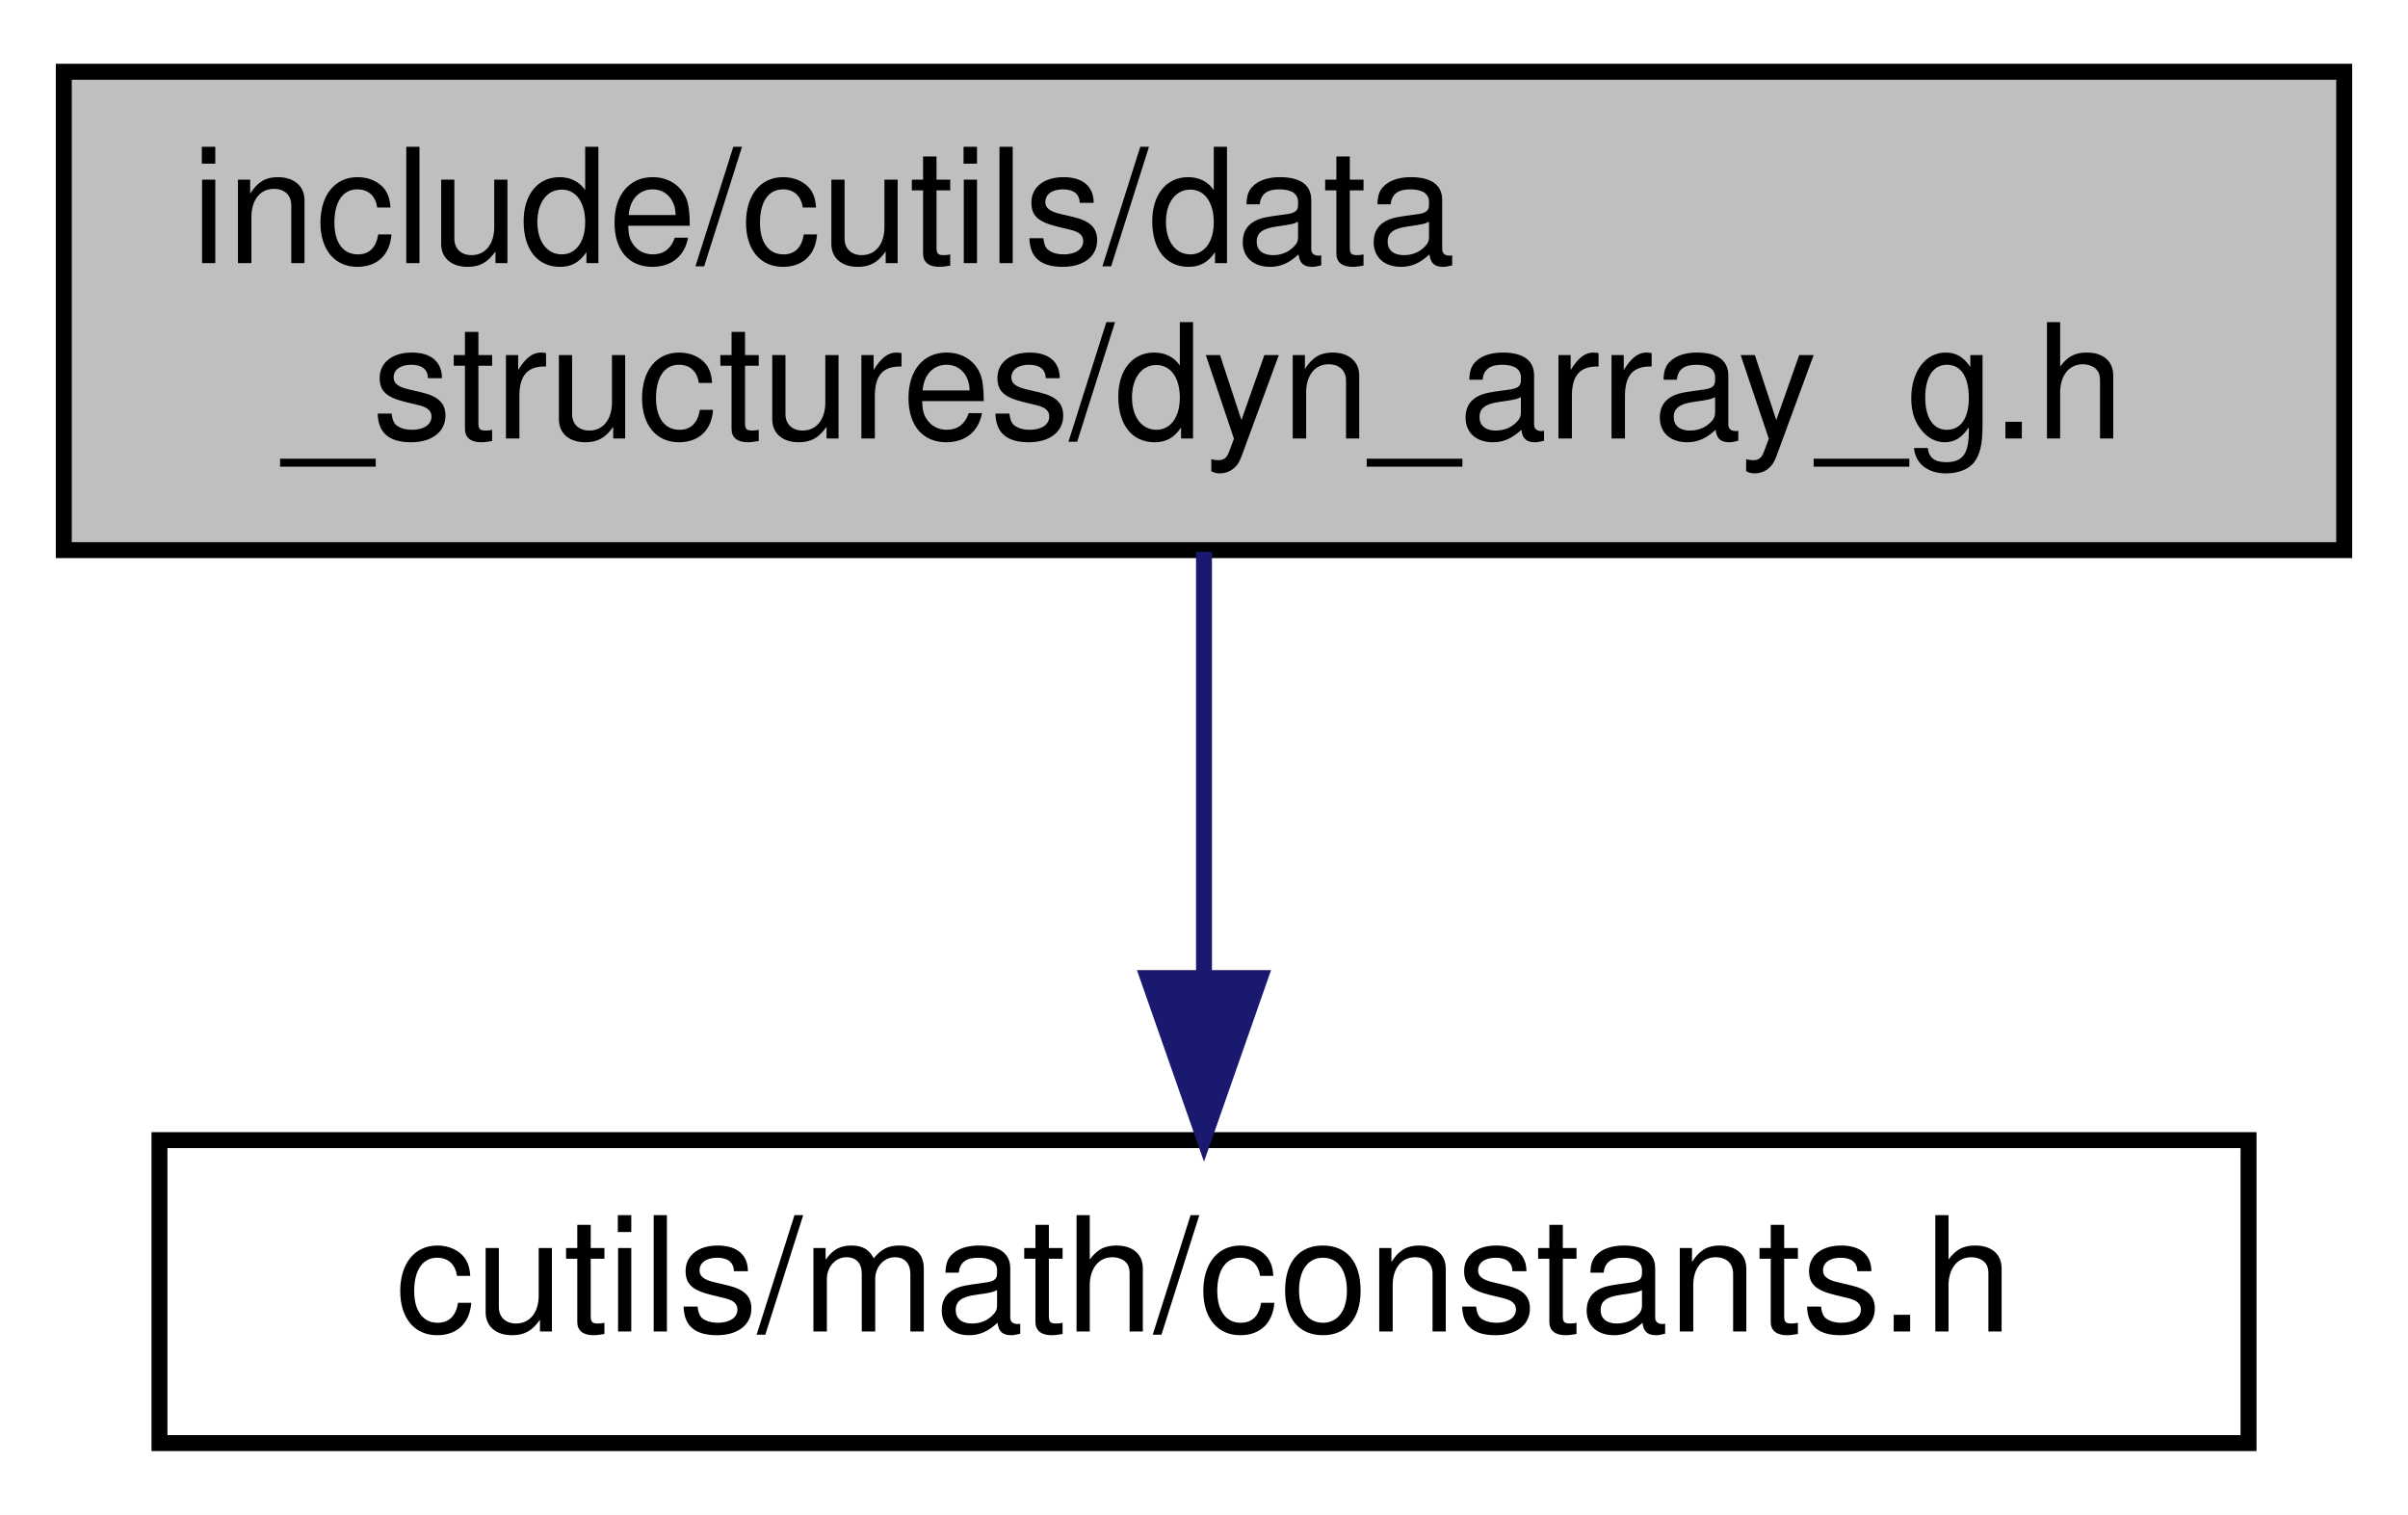
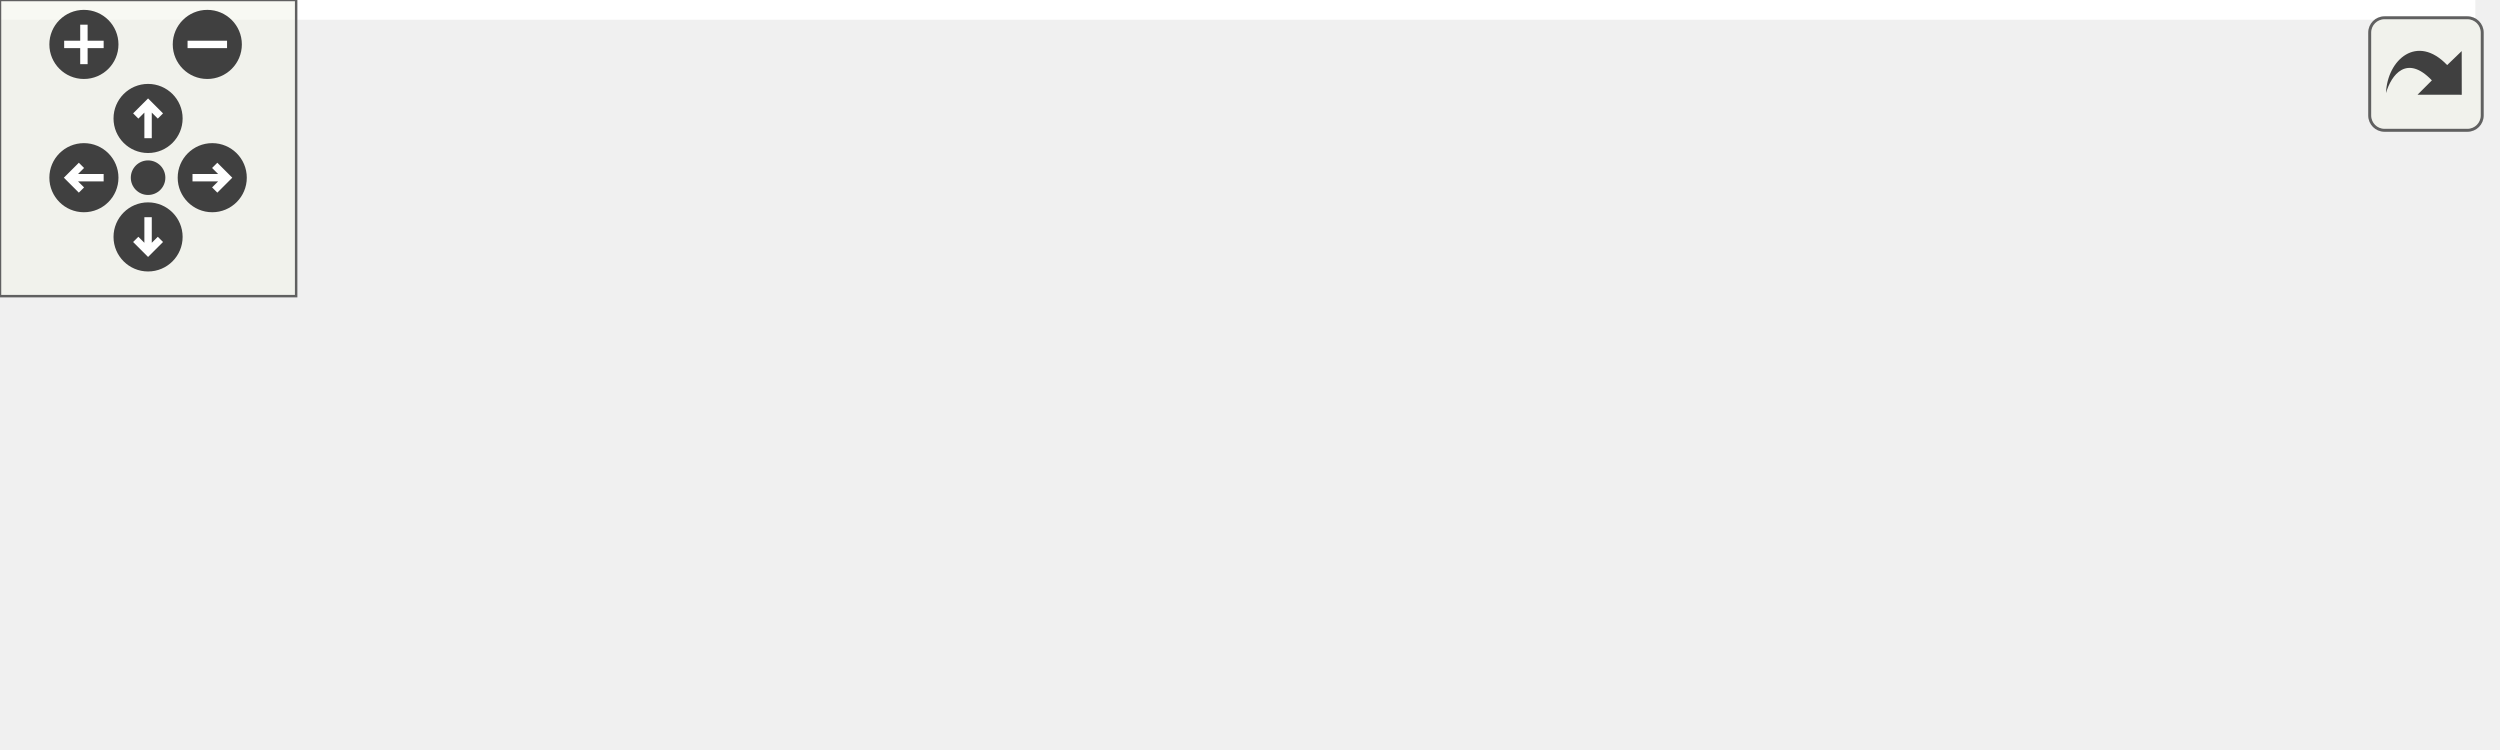
- <svg xmlns="http://www.w3.org/2000/svg" xmlns:xlink="http://www.w3.org/1999/xlink" width="151pt" height="95pt" viewBox="0.00 0.00 151.00 95.00">
-   <g id="graph0" class="graph" transform="scale(1 1) rotate(0) translate(4 91)">
-     <polygon fill="white" stroke="transparent" points="-4,4 -4,-91 147,-91 147,4 -4,4" />
-     <g id="node1" class="node">
-       <g id="a_node1">
-         <a xlink:title="Contains a generic version of ctls_DynArray.">
-           <polygon fill="#bfbfbf" stroke="black" points="0,-56.5 0,-86.5 143,-86.5 143,-56.5 0,-56.5" />
-           <text text-anchor="start" x="8" y="-74.5" font-family="Helvetica,sans-Serif" font-size="10.00">include/cutils/data</text>
-           <text text-anchor="middle" x="71.5" y="-63.5" font-family="Helvetica,sans-Serif" font-size="10.00">_structures/dyn_array_g.h</text>
-         </a>
+ <svg xmlns="http://www.w3.org/2000/svg" xmlns:xlink="http://www.w3.org/1999/xlink" id="main" version="1.1" xml:space="preserve">
+   <style type="text/css">
+ .edge:hover path { stroke: red; }
+ .edge:hover polygon { stroke: red; fill: red; }
+ </style>
+   <defs>
+     <circle id="rim" cx="0" cy="0" r="7" />
+     <circle id="rim2" cx="0" cy="0" r="3.5" />
+     <g id="zoomPlus">
+       <use xlink:href="#rim" fill="#404040">
+         <set attributeName="fill" to="#808080" begin="zoomplus.mouseover" end="zoomplus.mouseout" />
+       </use>
+       <path d="M-4,0h8M0,-4v8" fill="none" stroke="white" stroke-width="1.5" pointer-events="none" />
+     </g>
+     <g id="zoomMin">
+       <use xlink:href="#rim" fill="#404040">
+         <set attributeName="fill" to="#808080" begin="zoomminus.mouseover" end="zoomminus.mouseout" />
+       </use>
+       <path d="M-4,0h8" fill="none" stroke="white" stroke-width="1.5" pointer-events="none" />
+     </g>
+     <g id="dirArrow">
+       <path fill="none" stroke="white" stroke-width="1.5" d="M0,-3.0v7 M-2.5,-0.5L0,-3.0L2.5,-0.5" />
+     </g>
+     <g id="resetDef">
+       <use xlink:href="#rim2" fill="#404040">
+         <set attributeName="fill" to="#808080" begin="reset.mouseover" end="reset.mouseout" />
+       </use>
+     </g>
+   </defs>
+   <svg id="graph" class="graph">
+     <g id="viewport">
+       <polygon fill="white" stroke="transparent" points="-4,4 -4,-91 501.5,-91 501.5,4 -4,4" />
+       <g id="node1" class="node">
+         <g id="a_node1">
+           <a xlink:title="Contains a generic version of ctls_DynArray.">
+             <polygon fill="#bfbfbf" stroke="black" points="138.5,-56.5 138.5,-86.5 281.5,-86.5 281.5,-56.5 138.5,-56.5" />
+             <text text-anchor="start" x="146.5" y="-74.5" font-family="Helvetica,sans-Serif" font-size="10.00">include/cutils/data</text>
+             <text text-anchor="middle" x="210" y="-63.5" font-family="Helvetica,sans-Serif" font-size="10.00">_structures/dyn_array_g.h</text>
+           </a>
+         </g>
+       </g>
+       <g id="node2" class="node">
+         <g id="a_node2">
+           <a xlink:title=" ">
+             <polygon fill="white" stroke="#bfbfbf" points="0,-0.5 0,-19.5 56,-19.5 56,-0.5 0,-0.5" />
+             <text text-anchor="middle" x="28" y="-7.5" font-family="Helvetica,sans-Serif" font-size="10.00">stddef.h</text>
+           </a>
+         </g>
+       </g>
+       <g id="edge1" class="edge">
+         <path fill="none" stroke="midnightblue" d="M166.87,-56.4C135.42,-46.12 93.31,-32.35 63.73,-22.68" />
+         <polygon fill="midnightblue" stroke="midnightblue" points="64.81,-19.35 54.22,-19.57 62.63,-26.01 64.81,-19.35" />
+       </g>
+       <g id="node3" class="node">
+         <g id="a_node3">
+           <a xlink:title=" ">
+             <polygon fill="white" stroke="#bfbfbf" points="74.5,-0.5 74.5,-19.5 127.5,-19.5 127.5,-0.5 74.5,-0.5" />
+             <text text-anchor="middle" x="101" y="-7.5" font-family="Helvetica,sans-Serif" font-size="10.00">stdlib.h</text>
+           </a>
+         </g>
+       </g>
+       <g id="edge2" class="edge">
+         <path fill="none" stroke="midnightblue" d="M184.17,-56.4C166.53,-46.77 143.3,-34.09 125.87,-24.58" />
+         <polygon fill="midnightblue" stroke="midnightblue" points="127.31,-21.38 116.86,-19.66 123.96,-27.52 127.31,-21.38" />
+       </g>
+       <g id="node4" class="node">
+         <g id="a_node4">
+           <a xlink:title=" ">
+             <polygon fill="white" stroke="#bfbfbf" points="145.5,-0.5 145.5,-19.5 198.5,-19.5 198.5,-0.5 145.5,-0.5" />
+             <text text-anchor="middle" x="172" y="-7.5" font-family="Helvetica,sans-Serif" font-size="10.00">string.h</text>
+           </a>
+         </g>
+       </g>
+       <g id="edge3" class="edge">
+         <path fill="none" stroke="midnightblue" d="M200.99,-56.4C195.59,-47.93 188.67,-37.1 182.95,-28.14" />
+         <polygon fill="midnightblue" stroke="midnightblue" points="185.86,-26.2 177.53,-19.66 179.96,-29.97 185.86,-26.2" />
+       </g>
+       <g id="node5" class="node">
+         <g id="a_node5">
+           <a xlink:title=" ">
+             <polygon fill="white" stroke="#bfbfbf" points="217,-0.5 217,-19.5 279,-19.5 279,-0.5 217,-0.5" />
+             <text text-anchor="middle" x="248" y="-7.5" font-family="Helvetica,sans-Serif" font-size="10.00">stdbool.h</text>
+           </a>
+         </g>
+       </g>
+       <g id="edge4" class="edge">
+         <path fill="none" stroke="midnightblue" d="M219.01,-56.4C224.41,-47.93 231.33,-37.1 237.05,-28.14" />
+         <polygon fill="midnightblue" stroke="midnightblue" points="240.04,-29.97 242.47,-19.66 234.14,-26.2 240.04,-29.97" />
+       </g>
+       <g id="node6" class="node">
+         <g id="a_node6">
+           <a xlink:title=" ">
+             <polygon fill="white" stroke="#bfbfbf" points="297.5,-0.5 297.5,-19.5 348.5,-19.5 348.5,-0.5 297.5,-0.5" />
+             <text text-anchor="middle" x="323" y="-7.5" font-family="Helvetica,sans-Serif" font-size="10.00">math.h</text>
+           </a>
+         </g>
+       </g>
+       <g id="edge5" class="edge">
+         <path fill="none" stroke="midnightblue" d="M236.78,-56.4C255.06,-46.77 279.15,-34.09 297.21,-24.58" />
+         <polygon fill="midnightblue" stroke="midnightblue" points="299.34,-27.41 306.56,-19.66 296.08,-21.22 299.34,-27.41" />
+       </g>
+       <g id="node7" class="node">
+         <g id="a_node7">
+           <a xlink:href="constants_8h.html" target="_top" xlink:title="Contains mathematical constants, all of which are IEEE-compliant double literals with maximum precisi...">
+             <polygon fill="white" stroke="black" points="366.5,-0.5 366.5,-19.5 497.5,-19.5 497.5,-0.5 366.5,-0.5" />
+             <text text-anchor="middle" x="432" y="-7.5" font-family="Helvetica,sans-Serif" font-size="10.00">cutils/math/constants.h</text>
+           </a>
+         </g>
+       </g>
+       <g id="edge6" class="edge">
+         <path fill="none" stroke="midnightblue" d="M262.33,-56.47C301.47,-45.99 354.26,-31.84 390.5,-22.12" />
+         <polygon fill="midnightblue" stroke="midnightblue" points="391.51,-25.48 400.26,-19.51 389.7,-18.71 391.51,-25.48" />
      </g>
    </g>
-     <g id="node2" class="node">
-       <g id="a_node2">
-         <a xlink:href="constants_8h.html" target="_top" xlink:title="Contains mathematical constants, all of which are IEEE-compliant double literals with maximum precisi...">
-           <polygon fill="white" stroke="black" points="6,-0.5 6,-19.5 137,-19.5 137,-0.5 6,-0.5" />
-           <text text-anchor="middle" x="71.5" y="-7.5" font-family="Helvetica,sans-Serif" font-size="10.00">cutils/math/constants.h</text>
-         </a>
-       </g>
+   </svg>
+   <g id="navigator" transform="translate(0 0)" fill="#404254">
+     <rect fill="#f2f5e9" fill-opacity="0.5" stroke="#606060" stroke-width=".5" x="0" y="0" width="60" height="60" />
+     <use id="zoomplus" xlink:href="#zoomPlus" x="17" y="9" />
+     <use id="zoomminus" xlink:href="#zoomMin" x="42" y="9" />
+     <use id="reset" xlink:href="#resetDef" x="30" y="36" />
+     <g id="arrowUp" xlink:href="#dirArrow" transform="translate(30 24)">
+       <use xlink:href="#rim" fill="#404040">
+         <set attributeName="fill" to="#808080" begin="arrowUp.mouseover" end="arrowUp.mouseout" />
+       </use>
+       <path fill="none" stroke="white" stroke-width="1.5" d="M0,-3.0v7 M-2.5,-0.5L0,-3.0L2.5,-0.5" />
    </g>
-     <g id="edge1" class="edge">
-       <path fill="none" stroke="midnightblue" d="M71.5,-56.4C71.5,-48.47 71.5,-38.46 71.5,-29.86" />
-       <polygon fill="midnightblue" stroke="midnightblue" points="75,-29.66 71.5,-19.66 68,-29.66 75,-29.66" />
+     <g id="arrowRight" xlink:href="#dirArrow" transform="rotate(90) translate(36 -43)">
+       <use xlink:href="#rim" fill="#404040">
+         <set attributeName="fill" to="#808080" begin="arrowRight.mouseover" end="arrowRight.mouseout" />
+       </use>
+       <path fill="none" stroke="white" stroke-width="1.5" d="M0,-3.0v7 M-2.5,-0.5L0,-3.0L2.5,-0.5" />
+     </g>
+     <g id="arrowDown" xlink:href="#dirArrow" transform="rotate(180) translate(-30 -48)">
+       <use xlink:href="#rim" fill="#404040">
+         <set attributeName="fill" to="#808080" begin="arrowDown.mouseover" end="arrowDown.mouseout" />
+       </use>
+       <path fill="none" stroke="white" stroke-width="1.5" d="M0,-3.0v7 M-2.5,-0.5L0,-3.0L2.5,-0.5" />
+     </g>
+     <g id="arrowLeft" xlink:href="#dirArrow" transform="rotate(270) translate(-36 17)">
+       <use xlink:href="#rim" fill="#404040">
+         <set attributeName="fill" to="#808080" begin="arrowLeft.mouseover" end="arrowLeft.mouseout" />
+       </use>
+       <path fill="none" stroke="white" stroke-width="1.5" d="M0,-3.0v7 M-2.5,-0.5L0,-3.0L2.5,-0.5" />
    </g>
  </g>
+   <svg viewBox="0 0 15 15" width="100%" height="30px" preserveAspectRatio="xMaxYMin meet">
+     <g id="arrow_out" transform="scale(0.3 0.3)">
+       <a xlink:href="dyn__array__g_8h__incl_org.svg" target="_base">
+         <rect id="button" ry="5" rx="5" y="6" x="6" height="38" width="38" fill="#f2f5e9" fill-opacity="0.5" stroke="#606060" stroke-width="1.0" />
+         <path id="arrow" d="M 11.5,31.437 C 11.94,20.098 22.043,11.323 32.159,21.979 L 37.069,17.246 C 37.069,17.246 37.088,32 37.088,32 L 22.16,31.978 C 22.16,31.978 26.998,27.14 26.998,27.14 C 18.529,18.264 13.292,25.23 11.5,31.437 z" style="fill:#404040;" />
+       </a>
+     </g>
+   </svg>
</svg>
